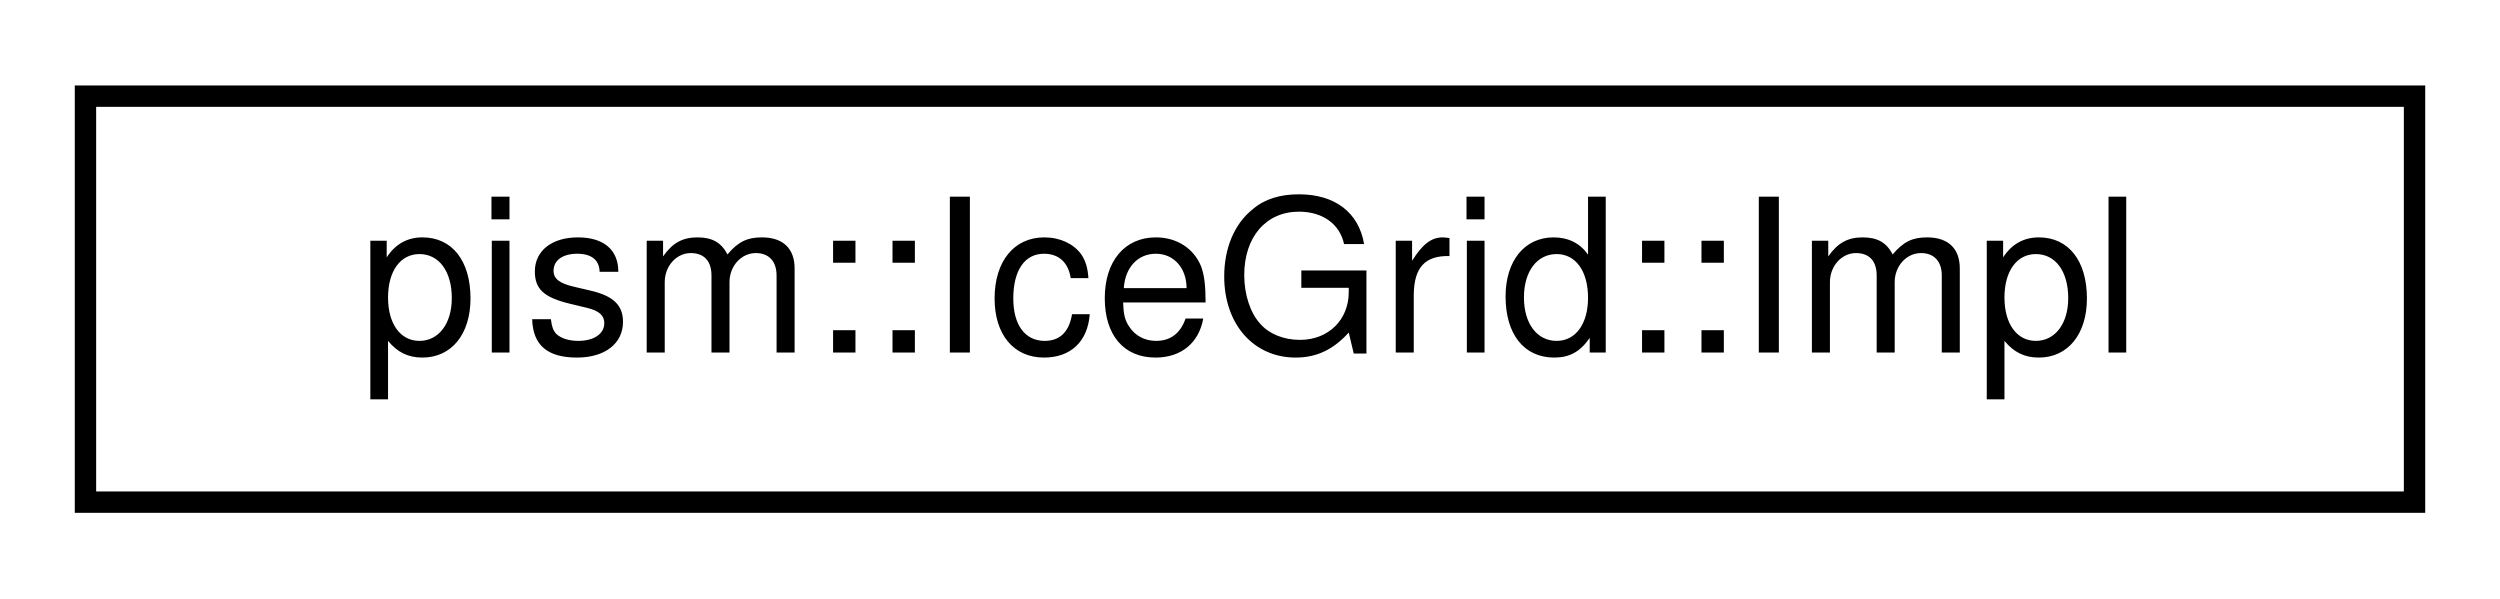
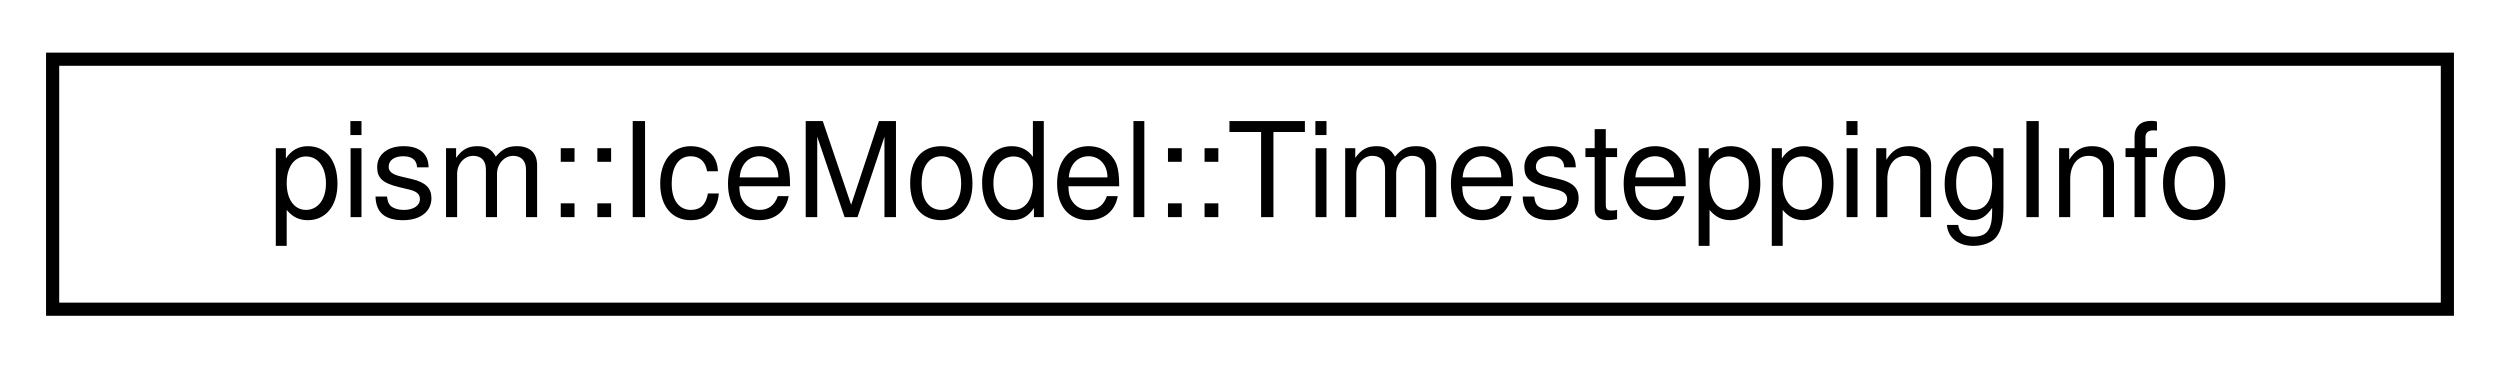
- <svg xmlns="http://www.w3.org/2000/svg" xmlns:xlink="http://www.w3.org/1999/xlink" width="117pt" height="28pt" viewBox="0.00 0.00 117.00 28.00">
+ <svg xmlns="http://www.w3.org/2000/svg" xmlns:xlink="http://www.w3.org/1999/xlink" width="190pt" height="28pt" viewBox="0.00 0.00 190.00 28.00">
  <g id="graph0" class="graph" transform="scale(1 1) rotate(0) translate(4 24)">
    <g id="node1" class="node">
      <g id="a_node1">
-         <a xlink:href="structpism_1_1IceGrid_1_1Impl.html" target="_top" xlink:title="Internal structures of IceGrid.">
-           <polygon fill="none" stroke="black" points="0,-0.5 0,-19.5 109,-19.5 109,-0.5 0,-0.5" />
-           <text text-anchor="middle" x="54.5" y="-7.5" font-family="Helvetica,sans-Serif" font-size="10.00">pism::IceGrid::Impl</text>
+         <a xlink:href="structpism_1_1IceModel_1_1TimesteppingInfo.html" target="_top" xlink:title=" ">
+           <polygon fill="none" stroke="black" points="0,-0.5 0,-19.5 182,-19.5 182,-0.5 0,-0.5" />
+           <text text-anchor="middle" x="91" y="-7.5" font-family="Helvetica,sans-Serif" font-size="10.00">pism::IceModel::TimesteppingInfo</text>
        </a>
      </g>
    </g>
  </g>
</svg>
